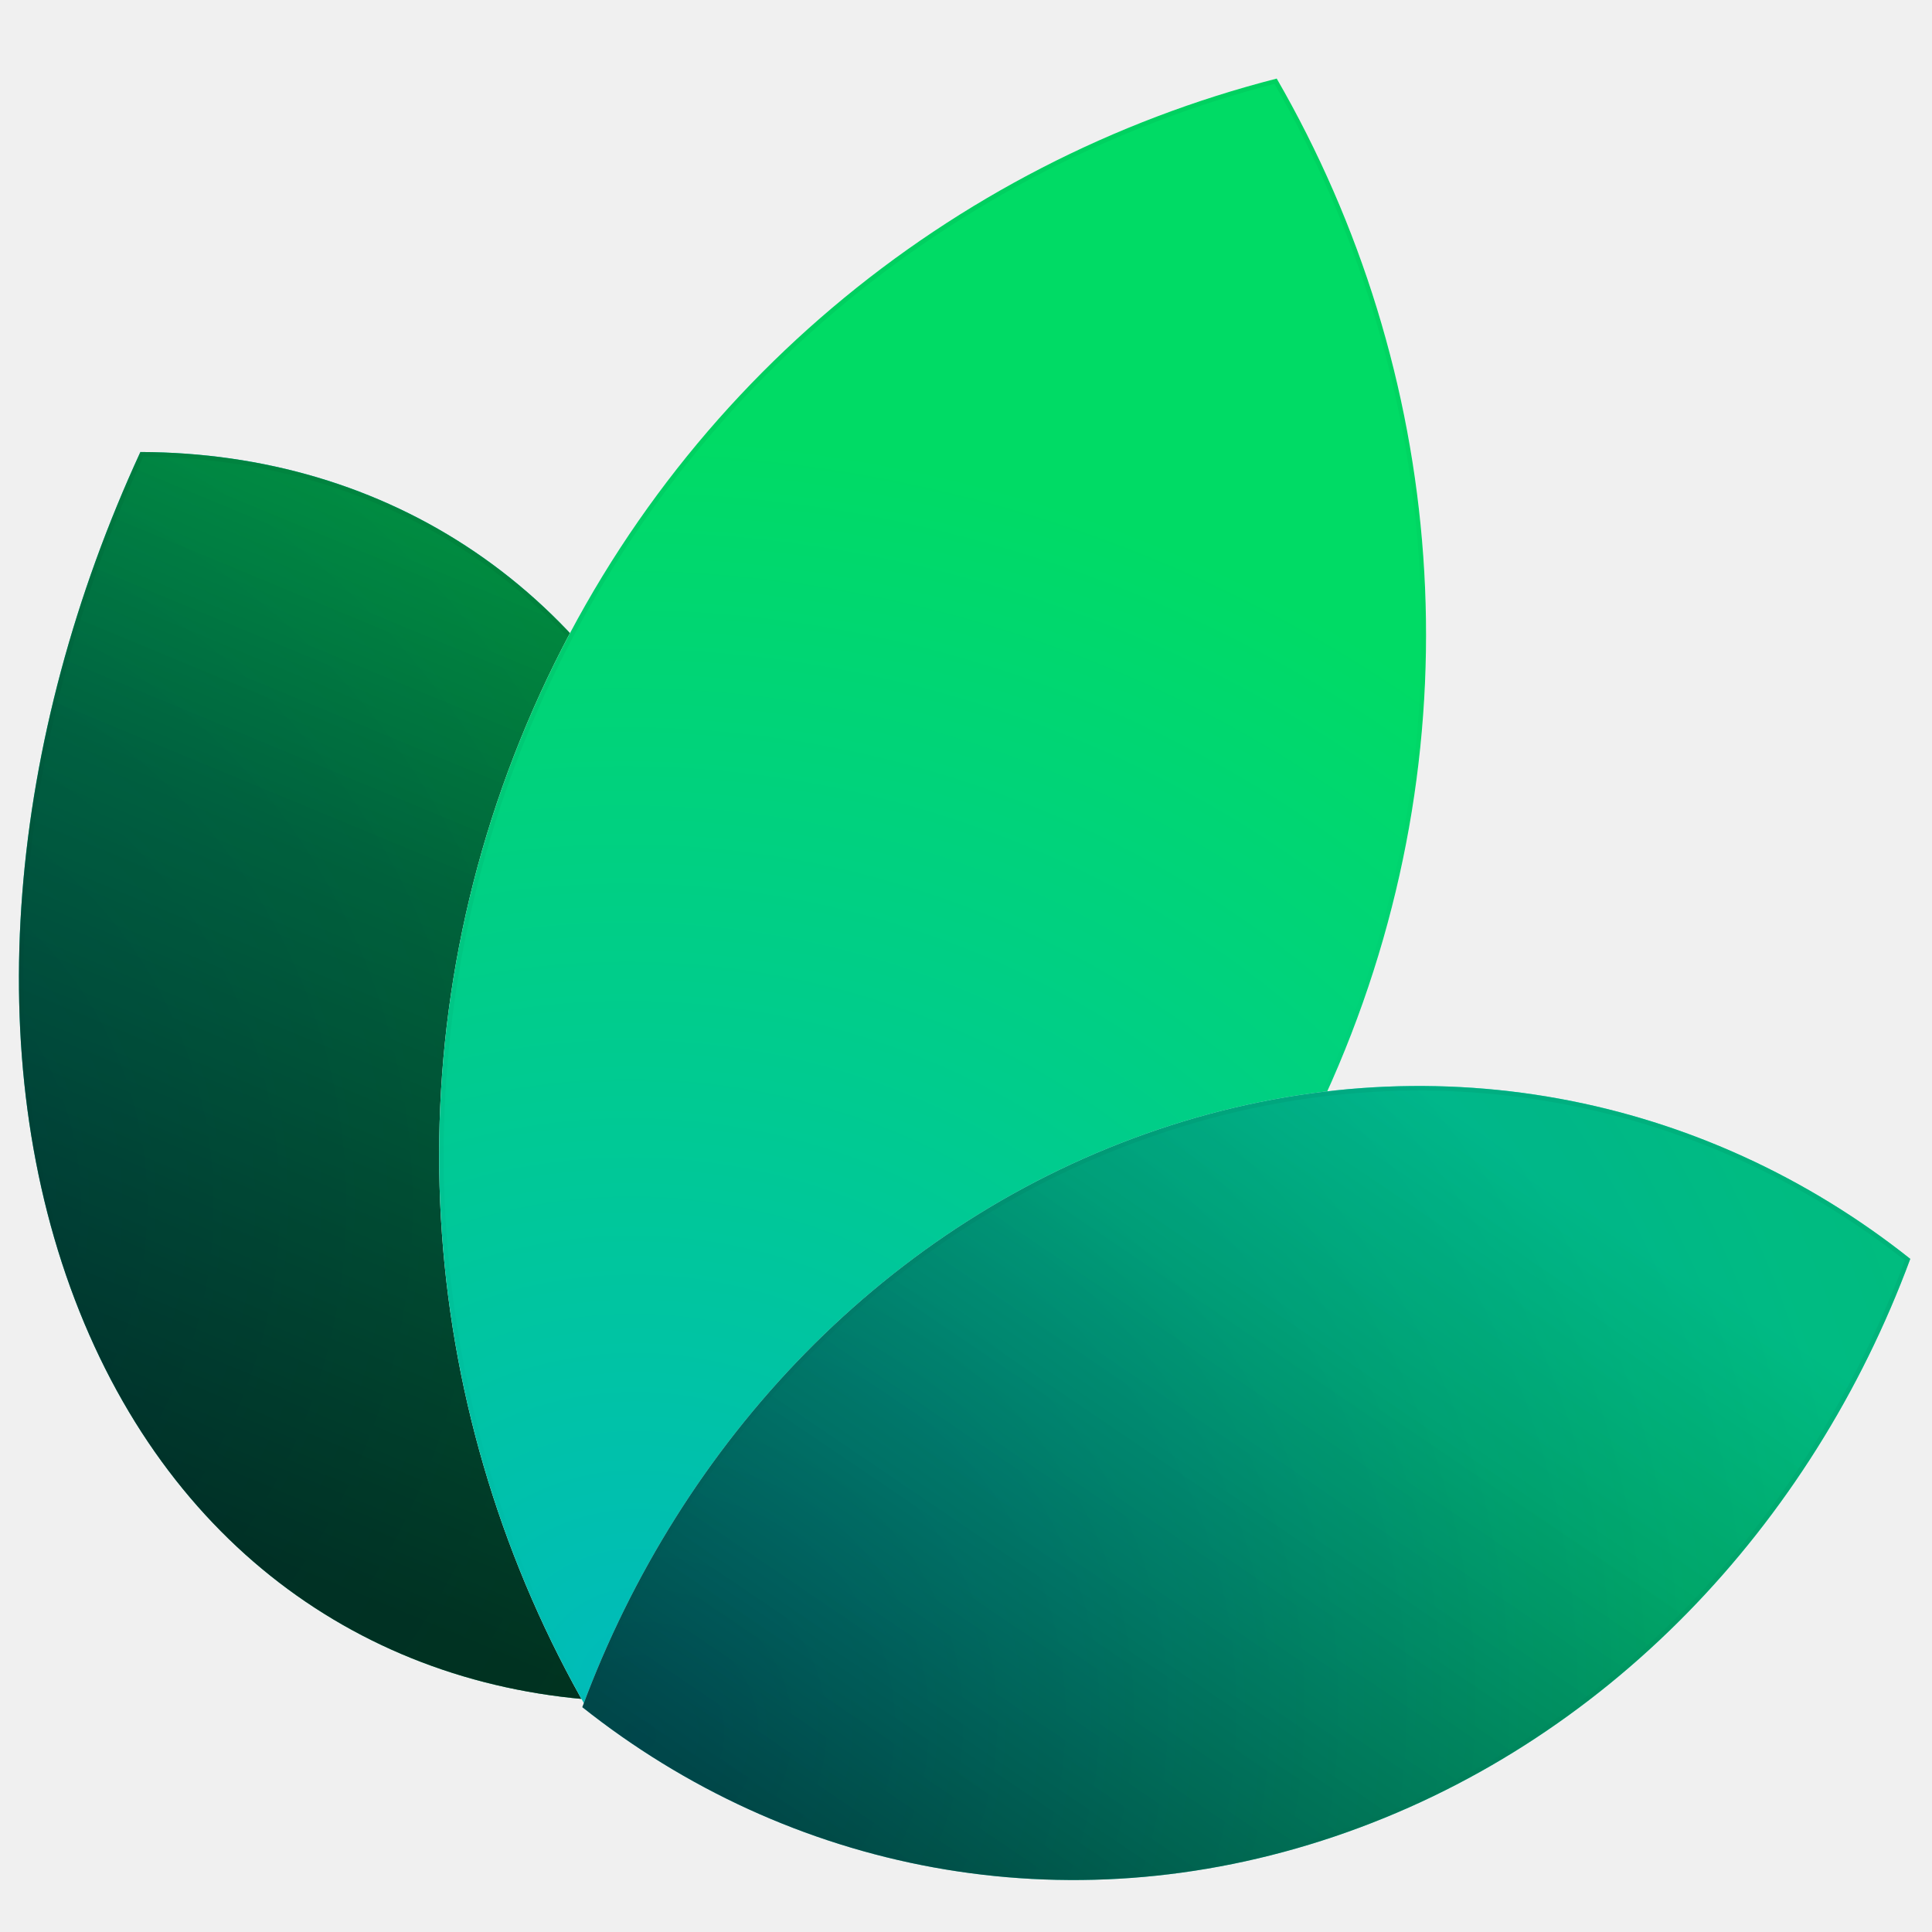
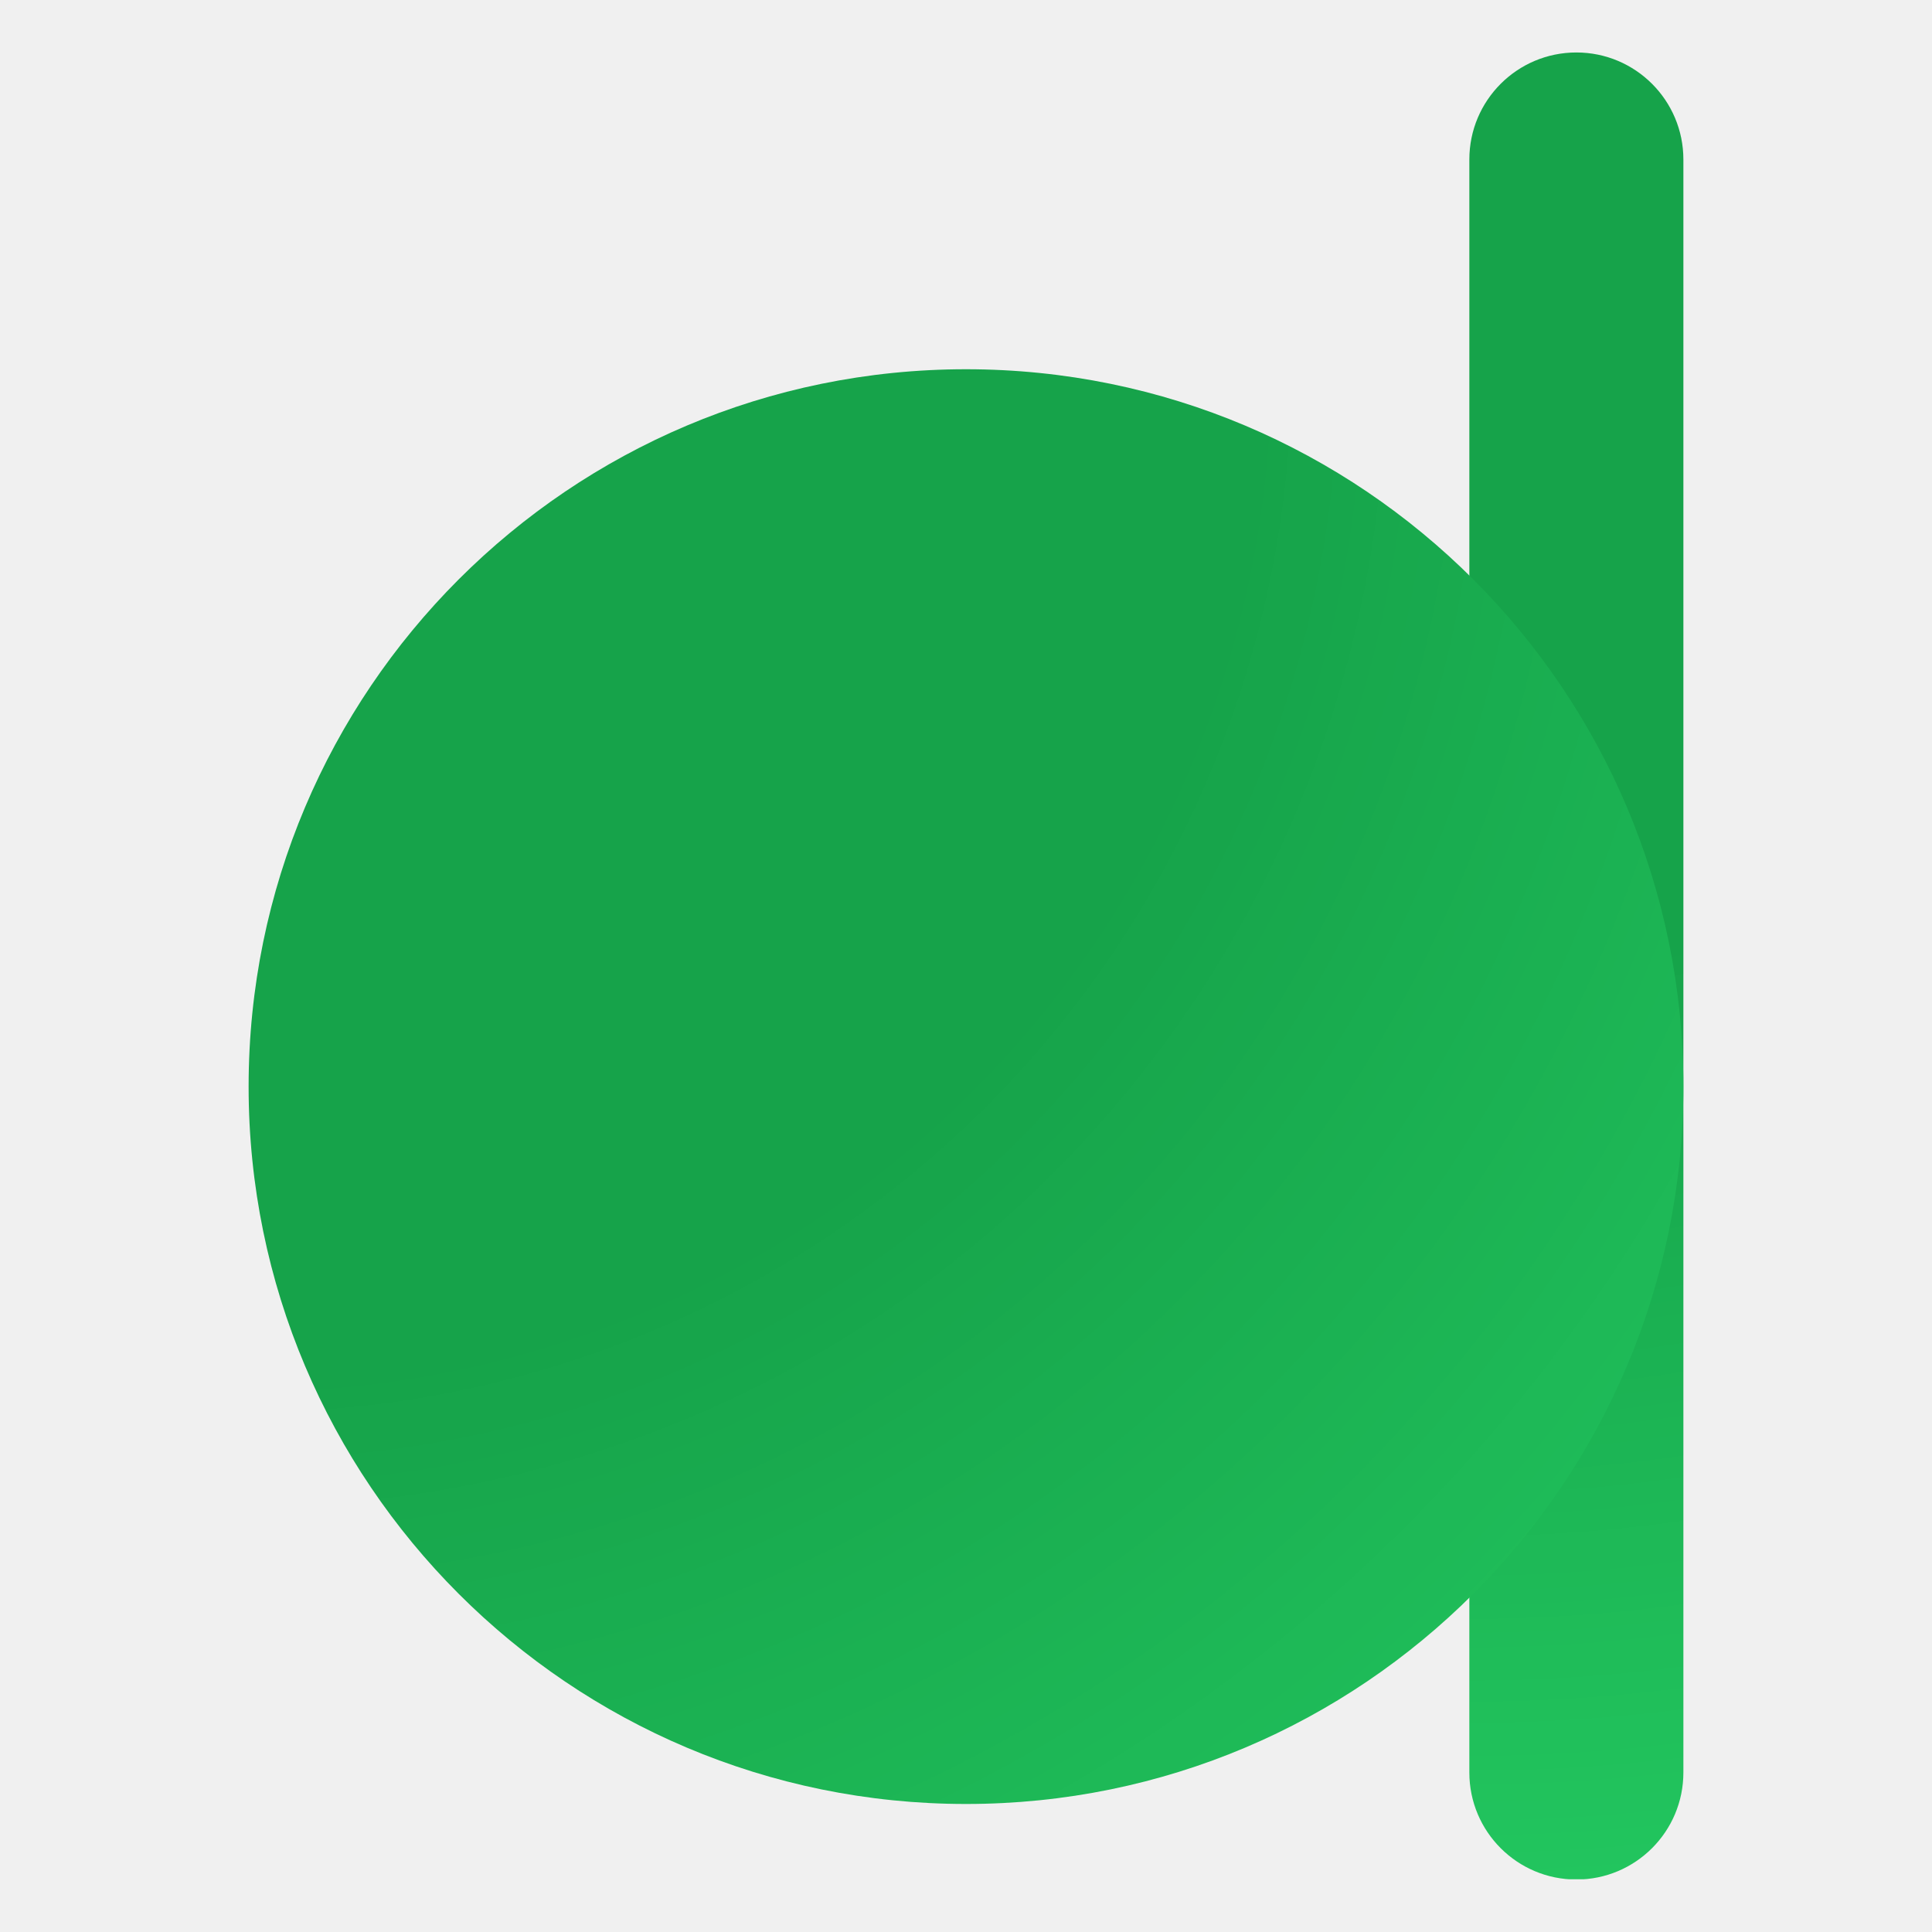
- <svg xmlns="http://www.w3.org/2000/svg" width="24" height="24" viewBox="0 0 24 24" fill="none">
-   <path d="M7.953 21.139C4.896 21.13 2.255 19.458 0.987 16.29C-0.28 13.121 0.109 9.163 1.744 5.615C4.801 5.624 7.442 7.296 8.71 10.465C9.977 13.633 9.588 17.591 7.953 21.139Z" fill="white" />
-   <path d="M7.953 21.139C4.896 21.13 2.255 19.458 0.987 16.29C-0.28 13.121 0.109 9.163 1.744 5.615C4.801 5.624 7.442 7.296 8.71 10.465C9.977 13.633 9.588 17.591 7.953 21.139Z" fill="url(#paint0_radial_101_2703)" />
-   <path d="M7.953 21.139C4.896 21.13 2.255 19.458 0.987 16.29C-0.28 13.121 0.109 9.163 1.744 5.615C4.801 5.624 7.442 7.296 8.71 10.465C9.977 13.633 9.588 17.591 7.953 21.139Z" fill="black" fill-opacity="0.5" style="mix-blend-mode:hard-light" />
-   <path d="M7.953 21.139C4.896 21.13 2.255 19.458 0.987 16.29C-0.28 13.121 0.109 9.163 1.744 5.615C4.801 5.624 7.442 7.296 8.71 10.465C9.977 13.633 9.588 17.591 7.953 21.139Z" fill="url(#paint1_linear_101_2703)" fill-opacity="0.5" style="mix-blend-mode:hard-light" />
-   <path d="M8.684 10.476C9.945 13.63 9.561 17.572 7.935 21.111C4.897 21.096 2.274 19.431 1.013 16.279C-0.248 13.124 0.136 9.182 1.762 5.643C4.8 5.659 7.423 7.324 8.684 10.476Z" stroke="url(#paint2_linear_101_2703)" stroke-opacity="0.05" stroke-width="0.056" />
-   <path d="M7.31 21.257C11.354 20.221 14.884 17.375 16.628 13.236C18.373 9.097 17.945 4.587 15.86 0.976C11.816 2.012 8.287 4.858 6.542 8.998C4.797 13.137 5.225 17.646 7.31 21.257Z" fill="white" />
-   <path d="M7.31 21.257C11.354 20.221 14.884 17.375 16.628 13.236C18.373 9.097 17.945 4.587 15.86 0.976C11.816 2.012 8.287 4.858 6.542 8.998C4.797 13.137 5.225 17.646 7.31 21.257Z" fill="url(#paint3_radial_101_2703)" />
-   <path d="M16.603 13.225C14.864 17.349 11.351 20.187 7.324 21.225C5.253 17.624 4.829 13.132 6.568 9.009C8.306 4.885 11.819 2.047 15.846 1.009C17.918 4.61 18.341 9.101 16.603 13.225Z" stroke="url(#paint4_linear_101_2703)" stroke-opacity="0.05" stroke-width="0.056" />
-   <path d="M7.234 21.207C9.789 23.237 13.21 23.951 16.577 22.814C19.944 21.677 22.506 18.945 23.73 15.638C21.175 13.608 17.754 12.894 14.387 14.031C11.02 15.168 8.458 17.901 7.234 21.207Z" fill="white" />
-   <path d="M7.234 21.207C9.789 23.237 13.21 23.951 16.577 22.814C19.944 21.677 22.506 18.945 23.73 15.638C21.175 13.608 17.754 12.894 14.387 14.031C11.02 15.168 8.458 17.901 7.234 21.207Z" fill="url(#paint5_radial_101_2703)" />
-   <path d="M7.234 21.207C9.789 23.237 13.21 23.951 16.577 22.814C19.944 21.677 22.506 18.945 23.73 15.638C21.175 13.608 17.754 12.894 14.387 14.031C11.02 15.168 8.458 17.901 7.234 21.207Z" fill="black" fill-opacity="0.2" style="mix-blend-mode:hard-light" />
-   <path d="M7.234 21.207C9.789 23.237 13.21 23.951 16.577 22.814C19.944 21.677 22.506 18.945 23.73 15.638C21.175 13.608 17.754 12.894 14.387 14.031C11.02 15.168 8.458 17.901 7.234 21.207Z" fill="url(#paint6_linear_101_2703)" fill-opacity="0.5" style="mix-blend-mode:hard-light" />
-   <path d="M16.568 22.787C13.218 23.918 9.814 23.212 7.267 21.198C8.492 17.907 11.044 15.189 14.396 14.058C17.747 12.927 21.15 13.633 23.697 15.648C22.472 18.938 19.92 21.656 16.568 22.787Z" stroke="url(#paint7_linear_101_2703)" stroke-opacity="0.05" stroke-width="0.056" />
+ <svg xmlns="http://www.w3.org/2000/svg" width="400" zoomAndPan="magnify" viewBox="0 0 300 300" height="400" preserveAspectRatio="xMidYMid meet" version="1.0">
  <defs>
-     <radialGradient id="paint0_radial_101_2703" cx="0" cy="0" r="1" gradientUnits="userSpaceOnUse" gradientTransform="translate(-3.00503 15.023) rotate(-10.029) scale(17.9572 17.784)">
-       <stop stop-color="#00B0BB" />
-       <stop offset="1" stop-color="#00DB65" />
+     <clipPath id="5071470bcc">
+       <path d="M 228.16 8.148 L 261.395 8.148 L 261.395 291.812 L 228.16 291.812 Z M 228.16 8.148 " clip-rule="nonzero" />
+     </clipPath>
+     <clipPath id="564e5e2364">
+       <path d="M 244.777 8.148 C 253.953 8.148 261.395 15.586 261.395 24.766 L 261.395 275.234 C 261.395 284.414 253.953 291.852 244.777 291.852 C 235.598 291.852 228.16 284.414 228.16 275.234 L 228.16 24.766 C 228.16 15.586 235.598 8.148 244.777 8.148 Z M 244.777 8.148 " clip-rule="nonzero" />
+     </clipPath>
+     <radialGradient gradientTransform="matrix(1, 0, 0, 1, 228.1591, 8.14718)" gradientUnits="userSpaceOnUse" r="285.646" cx="0" id="dc4b1a1e62" cy="0" fx="0" fy="0">
+       <stop stop-opacity="1" stop-color="rgb(8.6%, 63.899%, 28.999%)" offset="0" />
+       <stop stop-opacity="1" stop-color="rgb(8.636%, 64.003%, 29.06%)" offset="0.5" />
+       <stop stop-opacity="1" stop-color="rgb(8.728%, 64.265%, 29.214%)" offset="0.508" />
+       <stop stop-opacity="1" stop-color="rgb(8.838%, 64.58%, 29.401%)" offset="0.52" />
+       <stop stop-opacity="1" stop-color="rgb(8.948%, 64.894%, 29.585%)" offset="0.531" />
+       <stop stop-opacity="1" stop-color="rgb(9.058%, 65.208%, 29.77%)" offset="0.543" />
+       <stop stop-opacity="1" stop-color="rgb(9.167%, 65.521%, 29.956%)" offset="0.555" />
+       <stop stop-opacity="1" stop-color="rgb(9.279%, 65.836%, 30.141%)" offset="0.566" />
+       <stop stop-opacity="1" stop-color="rgb(9.389%, 66.15%, 30.325%)" offset="0.578" />
+       <stop stop-opacity="1" stop-color="rgb(9.499%, 66.464%, 30.511%)" offset="0.59" />
+       <stop stop-opacity="1" stop-color="rgb(9.608%, 66.779%, 30.696%)" offset="0.602" />
+       <stop stop-opacity="1" stop-color="rgb(9.718%, 67.091%, 30.881%)" offset="0.613" />
+       <stop stop-opacity="1" stop-color="rgb(9.83%, 67.406%, 31.067%)" offset="0.625" />
+       <stop stop-opacity="1" stop-color="rgb(9.921%, 67.668%, 31.221%)" offset="0.637" />
+       <stop stop-opacity="1" stop-color="rgb(9.995%, 67.877%, 31.345%)" offset="0.645" />
+       <stop stop-opacity="1" stop-color="rgb(10.068%, 68.086%, 31.467%)" offset="0.652" />
+       <stop stop-opacity="1" stop-color="rgb(10.141%, 68.295%, 31.59%)" offset="0.66" />
+       <stop stop-opacity="1" stop-color="rgb(10.214%, 68.504%, 31.714%)" offset="0.668" />
+       <stop stop-opacity="1" stop-color="rgb(10.287%, 68.715%, 31.837%)" offset="0.676" />
+       <stop stop-opacity="1" stop-color="rgb(10.362%, 68.924%, 31.961%)" offset="0.684" />
+       <stop stop-opacity="1" stop-color="rgb(10.435%, 69.133%, 32.085%)" offset="0.691" />
+       <stop stop-opacity="1" stop-color="rgb(10.509%, 69.342%, 32.208%)" offset="0.699" />
+       <stop stop-opacity="1" stop-color="rgb(10.582%, 69.551%, 32.332%)" offset="0.707" />
+       <stop stop-opacity="1" stop-color="rgb(10.655%, 69.762%, 32.455%)" offset="0.715" />
+       <stop stop-opacity="1" stop-color="rgb(10.728%, 69.971%, 32.578%)" offset="0.723" />
+       <stop stop-opacity="1" stop-color="rgb(10.802%, 70.18%, 32.701%)" offset="0.73" />
+       <stop stop-opacity="1" stop-color="rgb(10.876%, 70.389%, 32.825%)" offset="0.738" />
+       <stop stop-opacity="1" stop-color="rgb(10.95%, 70.599%, 32.948%)" offset="0.746" />
+       <stop stop-opacity="1" stop-color="rgb(11.041%, 70.86%, 33.102%)" offset="0.754" />
+       <stop stop-opacity="1" stop-color="rgb(11.151%, 71.175%, 33.289%)" offset="0.766" />
+       <stop stop-opacity="1" stop-color="rgb(11.261%, 71.489%, 33.473%)" offset="0.777" />
+       <stop stop-opacity="1" stop-color="rgb(11.371%, 71.803%, 33.658%)" offset="0.789" />
+       <stop stop-opacity="1" stop-color="rgb(11.482%, 72.118%, 33.844%)" offset="0.801" />
+       <stop stop-opacity="1" stop-color="rgb(11.592%, 72.43%, 34.029%)" offset="0.812" />
+       <stop stop-opacity="1" stop-color="rgb(11.684%, 72.693%, 34.183%)" offset="0.824" />
+       <stop stop-opacity="1" stop-color="rgb(11.757%, 72.902%, 34.306%)" offset="0.832" />
+       <stop stop-opacity="1" stop-color="rgb(11.83%, 73.111%, 34.43%)" offset="0.84" />
+       <stop stop-opacity="1" stop-color="rgb(11.903%, 73.32%, 34.554%)" offset="0.848" />
+       <stop stop-opacity="1" stop-color="rgb(11.977%, 73.531%, 34.677%)" offset="0.855" />
+       <stop stop-opacity="1" stop-color="rgb(12.051%, 73.74%, 34.801%)" offset="0.863" />
+       <stop stop-opacity="1" stop-color="rgb(12.125%, 73.949%, 34.924%)" offset="0.871" />
+       <stop stop-opacity="1" stop-color="rgb(12.216%, 74.211%, 35.078%)" offset="0.879" />
+       <stop stop-opacity="1" stop-color="rgb(12.326%, 74.525%, 35.263%)" offset="0.891" />
+       <stop stop-opacity="1" stop-color="rgb(12.436%, 74.838%, 35.448%)" offset="0.902" />
+       <stop stop-opacity="1" stop-color="rgb(12.527%, 75.101%, 35.602%)" offset="0.914" />
+       <stop stop-opacity="1" stop-color="rgb(12.602%, 75.31%, 35.725%)" offset="0.922" />
+       <stop stop-opacity="1" stop-color="rgb(12.675%, 75.519%, 35.849%)" offset="0.93" />
+       <stop stop-opacity="1" stop-color="rgb(12.749%, 75.728%, 35.973%)" offset="0.938" />
+       <stop stop-opacity="1" stop-color="rgb(12.84%, 75.99%, 36.127%)" offset="0.945" />
+       <stop stop-opacity="1" stop-color="rgb(12.932%, 76.251%, 36.281%)" offset="0.957" />
+       <stop stop-opacity="1" stop-color="rgb(13.005%, 76.462%, 36.404%)" offset="0.965" />
+       <stop stop-opacity="1" stop-color="rgb(13.097%, 76.723%, 36.559%)" offset="0.973" />
+       <stop stop-opacity="1" stop-color="rgb(13.19%, 76.985%, 36.713%)" offset="0.984" />
+       <stop stop-opacity="1" stop-color="rgb(13.263%, 77.194%, 36.836%)" offset="0.992" />
+       <stop stop-opacity="1" stop-color="rgb(13.3%, 77.299%, 36.899%)" offset="1" />
    </radialGradient>
-     <linearGradient id="paint1_linear_101_2703" x1="7.39" y1="4.813" x2="1.63" y2="18.689" gradientUnits="userSpaceOnUse">
-       <stop stop-color="#18E299" />
-       <stop offset="1" />
-     </linearGradient>
-     <linearGradient id="paint2_linear_101_2703" x1="7.948" y1="8.016" x2="1.761" y2="18.746" gradientUnits="userSpaceOnUse">
-       <stop />
-       <stop offset="1" stop-opacity="0" />
-     </linearGradient>
-     <radialGradient id="paint3_radial_101_2703" cx="0" cy="0" r="1" gradientUnits="userSpaceOnUse" gradientTransform="translate(8.11404 20.8822) rotate(-75.7542) scale(21.6246 23.7772)">
-       <stop stop-color="#00BBBB" />
-       <stop offset="0.713" stop-color="#00DB65" />
+     <clipPath id="5a710a53bf">
+       <path d="M 38.605 57.336 L 261.395 57.336 L 261.395 280.121 L 38.605 280.121 Z M 38.605 57.336 " clip-rule="nonzero" />
+     </clipPath>
+     <clipPath id="669bb0011e">
+       <path d="M 150 57.336 C 88.48 57.336 38.605 107.207 38.605 168.73 C 38.605 230.25 88.48 280.121 150 280.121 C 211.52 280.121 261.395 230.25 261.395 168.73 C 261.395 107.207 211.52 57.336 150 57.336 Z M 150 57.336 " clip-rule="nonzero" />
+     </clipPath>
+     <radialGradient gradientTransform="matrix(1, 0, 0, 1, 38.60602, 57.33482)" gradientUnits="userSpaceOnUse" r="315.07" cx="0" id="c1d86ae8fb" cy="0" fx="0" fy="0">
+       <stop stop-opacity="1" stop-color="rgb(8.6%, 63.899%, 28.999%)" offset="0" />
+       <stop stop-opacity="1" stop-color="rgb(8.636%, 64.003%, 29.06%)" offset="0.5" />
+       <stop stop-opacity="1" stop-color="rgb(8.728%, 64.265%, 29.214%)" offset="0.508" />
+       <stop stop-opacity="1" stop-color="rgb(8.838%, 64.58%, 29.401%)" offset="0.52" />
+       <stop stop-opacity="1" stop-color="rgb(8.948%, 64.894%, 29.585%)" offset="0.531" />
+       <stop stop-opacity="1" stop-color="rgb(9.058%, 65.208%, 29.77%)" offset="0.543" />
+       <stop stop-opacity="1" stop-color="rgb(9.167%, 65.521%, 29.956%)" offset="0.555" />
+       <stop stop-opacity="1" stop-color="rgb(9.279%, 65.836%, 30.141%)" offset="0.566" />
+       <stop stop-opacity="1" stop-color="rgb(9.389%, 66.15%, 30.325%)" offset="0.578" />
+       <stop stop-opacity="1" stop-color="rgb(9.499%, 66.464%, 30.511%)" offset="0.59" />
+       <stop stop-opacity="1" stop-color="rgb(9.608%, 66.779%, 30.696%)" offset="0.602" />
+       <stop stop-opacity="1" stop-color="rgb(9.718%, 67.091%, 30.881%)" offset="0.613" />
+       <stop stop-opacity="1" stop-color="rgb(9.83%, 67.406%, 31.067%)" offset="0.625" />
+       <stop stop-opacity="1" stop-color="rgb(9.921%, 67.668%, 31.221%)" offset="0.637" />
+       <stop stop-opacity="1" stop-color="rgb(9.995%, 67.877%, 31.345%)" offset="0.645" />
+       <stop stop-opacity="1" stop-color="rgb(10.068%, 68.086%, 31.467%)" offset="0.652" />
+       <stop stop-opacity="1" stop-color="rgb(10.141%, 68.295%, 31.59%)" offset="0.66" />
+       <stop stop-opacity="1" stop-color="rgb(10.214%, 68.504%, 31.714%)" offset="0.668" />
+       <stop stop-opacity="1" stop-color="rgb(10.287%, 68.715%, 31.837%)" offset="0.676" />
+       <stop stop-opacity="1" stop-color="rgb(10.362%, 68.924%, 31.961%)" offset="0.684" />
+       <stop stop-opacity="1" stop-color="rgb(10.435%, 69.133%, 32.085%)" offset="0.691" />
+       <stop stop-opacity="1" stop-color="rgb(10.509%, 69.342%, 32.208%)" offset="0.699" />
+       <stop stop-opacity="1" stop-color="rgb(10.582%, 69.551%, 32.332%)" offset="0.707" />
+       <stop stop-opacity="1" stop-color="rgb(10.655%, 69.762%, 32.455%)" offset="0.715" />
+       <stop stop-opacity="1" stop-color="rgb(10.728%, 69.971%, 32.578%)" offset="0.723" />
+       <stop stop-opacity="1" stop-color="rgb(10.802%, 70.18%, 32.701%)" offset="0.73" />
+       <stop stop-opacity="1" stop-color="rgb(10.876%, 70.389%, 32.825%)" offset="0.738" />
+       <stop stop-opacity="1" stop-color="rgb(10.95%, 70.599%, 32.948%)" offset="0.746" />
+       <stop stop-opacity="1" stop-color="rgb(11.041%, 70.86%, 33.102%)" offset="0.754" />
+       <stop stop-opacity="1" stop-color="rgb(11.151%, 71.175%, 33.289%)" offset="0.766" />
+       <stop stop-opacity="1" stop-color="rgb(11.261%, 71.489%, 33.473%)" offset="0.777" />
+       <stop stop-opacity="1" stop-color="rgb(11.371%, 71.803%, 33.658%)" offset="0.789" />
+       <stop stop-opacity="1" stop-color="rgb(11.482%, 72.118%, 33.844%)" offset="0.801" />
+       <stop stop-opacity="1" stop-color="rgb(11.592%, 72.43%, 34.029%)" offset="0.812" />
+       <stop stop-opacity="1" stop-color="rgb(11.684%, 72.693%, 34.183%)" offset="0.824" />
+       <stop stop-opacity="1" stop-color="rgb(11.757%, 72.902%, 34.306%)" offset="0.832" />
+       <stop stop-opacity="1" stop-color="rgb(11.83%, 73.111%, 34.43%)" offset="0.84" />
+       <stop stop-opacity="1" stop-color="rgb(11.903%, 73.32%, 34.554%)" offset="0.848" />
+       <stop stop-opacity="1" stop-color="rgb(11.977%, 73.531%, 34.677%)" offset="0.855" />
+       <stop stop-opacity="1" stop-color="rgb(12.051%, 73.74%, 34.801%)" offset="0.863" />
+       <stop stop-opacity="1" stop-color="rgb(12.125%, 73.949%, 34.924%)" offset="0.871" />
+       <stop stop-opacity="1" stop-color="rgb(12.216%, 74.211%, 35.078%)" offset="0.879" />
+       <stop stop-opacity="1" stop-color="rgb(12.326%, 74.525%, 35.263%)" offset="0.891" />
+       <stop stop-opacity="1" stop-color="rgb(12.436%, 74.838%, 35.448%)" offset="0.902" />
+       <stop stop-opacity="1" stop-color="rgb(12.527%, 75.101%, 35.602%)" offset="0.914" />
+       <stop stop-opacity="1" stop-color="rgb(12.602%, 75.31%, 35.725%)" offset="0.922" />
+       <stop stop-opacity="1" stop-color="rgb(12.675%, 75.519%, 35.849%)" offset="0.93" />
+       <stop stop-opacity="1" stop-color="rgb(12.749%, 75.728%, 35.973%)" offset="0.938" />
+       <stop stop-opacity="1" stop-color="rgb(12.84%, 75.99%, 36.127%)" offset="0.945" />
+       <stop stop-opacity="1" stop-color="rgb(12.932%, 76.251%, 36.281%)" offset="0.957" />
+       <stop stop-opacity="1" stop-color="rgb(13.005%, 76.462%, 36.404%)" offset="0.965" />
+       <stop stop-opacity="1" stop-color="rgb(13.097%, 76.723%, 36.559%)" offset="0.973" />
+       <stop stop-opacity="1" stop-color="rgb(13.19%, 76.985%, 36.713%)" offset="0.984" />
+       <stop stop-opacity="1" stop-color="rgb(13.263%, 77.194%, 36.836%)" offset="0.992" />
+       <stop stop-opacity="1" stop-color="rgb(13.3%, 77.299%, 36.899%)" offset="1" />
    </radialGradient>
-     <linearGradient id="paint4_linear_101_2703" x1="7.602" y1="5.871" x2="15.556" y2="16.372" gradientUnits="userSpaceOnUse">
-       <stop />
-       <stop offset="1" stop-opacity="0" />
-     </linearGradient>
-     <radialGradient id="paint5_radial_101_2703" cx="0" cy="0" r="1" gradientUnits="userSpaceOnUse" gradientTransform="translate(7.84537 21.5181) rotate(-20.3525) scale(18.5603 17.32)">
-       <stop stop-color="#00B0BB" />
-       <stop offset="1" stop-color="#00DB65" />
-     </radialGradient>
-     <linearGradient id="paint6_linear_101_2703" x1="16.808" y1="13.007" x2="10.041" y2="22.994" gradientUnits="userSpaceOnUse">
-       <stop stop-color="#00B1BC" />
-       <stop offset="1" />
-     </linearGradient>
-     <linearGradient id="paint7_linear_101_2703" x1="16.808" y1="13.007" x2="14.169" y2="23.841" gradientUnits="userSpaceOnUse">
-       <stop />
-       <stop offset="1" stop-opacity="0" />
-     </linearGradient>
  </defs>
+   <g clip-path="url(#5071470bcc)">
+     <g clip-path="url(#564e5e2364)">
+       <path fill="url(#dc4b1a1e62)" d="M 228.16 8.148 L 228.16 291.812 L 261.395 291.812 L 261.395 8.148 Z M 228.16 8.148 " fill-rule="nonzero" />
+     </g>
+   </g>
+   <g clip-path="url(#5a710a53bf)">
+     <g clip-path="url(#669bb0011e)">
+       <path fill="url(#c1d86ae8fb)" d="M 38.605 57.336 L 38.605 280.121 L 261.395 280.121 L 261.395 57.336 Z M 38.605 57.336 " fill-rule="nonzero" />
+     </g>
+   </g>
</svg>
